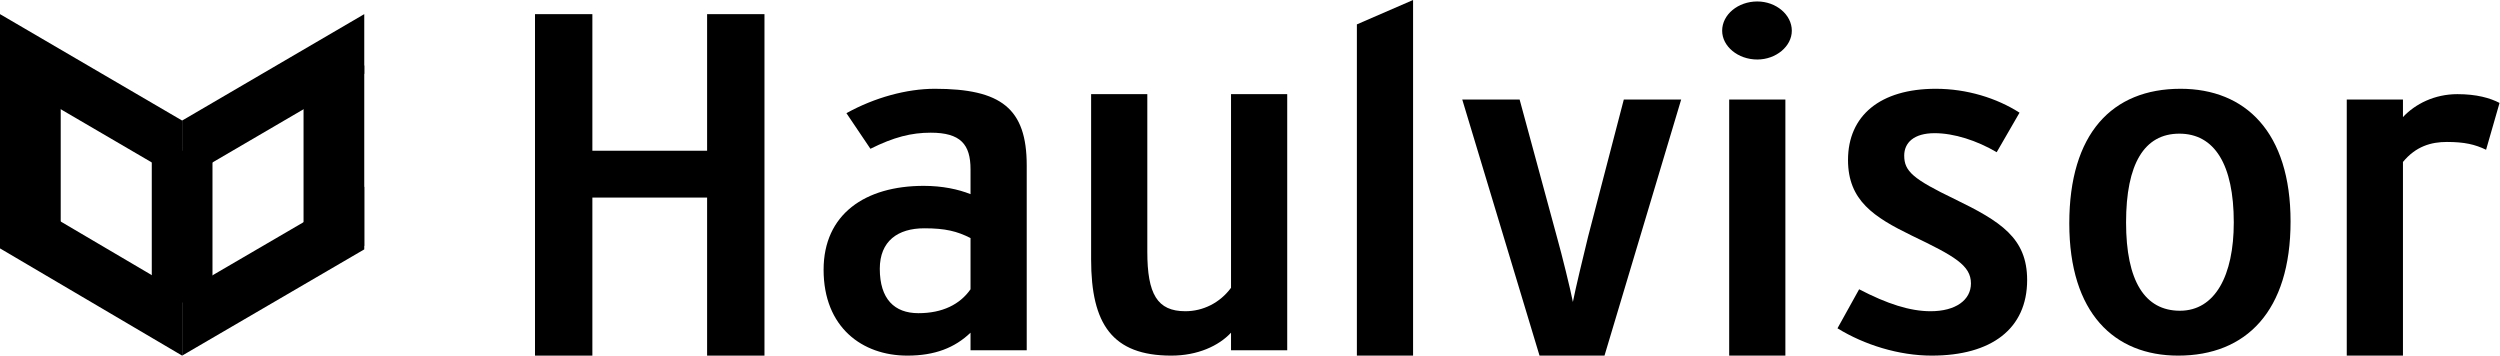
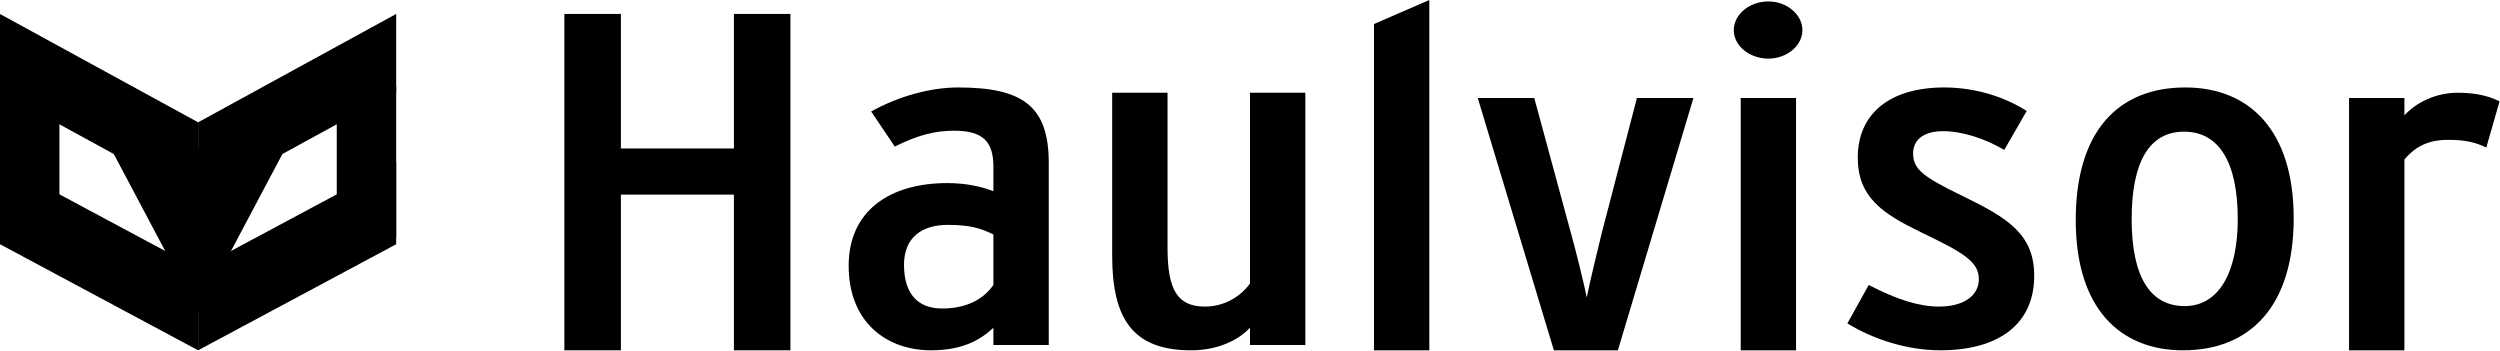
- <svg xmlns="http://www.w3.org/2000/svg" width="100%" height="100%" viewBox="0 0 5271 750" version="1.1" xml:space="preserve" style="fill-rule:evenodd;clip-rule:evenodd;stroke-linejoin:round;stroke-miterlimit:2;">
+ <svg xmlns="http://www.w3.org/2000/svg" width="100%" height="100%" viewBox="0 0 5351 750" version="1.1" xml:space="preserve" style="fill-rule:evenodd;clip-rule:evenodd;stroke-linejoin:round;stroke-miterlimit:2;">
  <g>
-     <path d="M1611.814,749.788l0,-719.961l-120.953,0l0,287.984l-241.907,0l0,-287.984l-120.953,0l0,719.961l120.953,0l0,-333.239l241.907,0l0,333.239l120.953,0Z" style="fill-rule:nonzero;" />
-     <path d="M2164.743,738.474l0,-389.807c0,-120.336 -54.306,-161.477 -193.772,-161.477c-59.242,0 -127.124,18.513 -186.367,51.426l50.603,75.082c49.369,-24.684 86.395,-33.941 127.124,-33.941c62.945,0 83.927,24.684 83.927,77.139l0,52.454c-25.919,-10.285 -59.242,-17.485 -98.737,-17.485c-123.422,0 -211.051,59.654 -211.051,176.905c0,121.365 81.458,181.019 176.493,181.019c58.008,0 99.972,-16.456 133.296,-48.34l0,37.027l118.485,0Zm-118.485,-128.564c-22.216,31.884 -59.242,50.397 -109.845,50.397c-50.603,0 -81.458,-29.827 -81.458,-93.595c0,-58.625 38.261,-85.367 93.801,-85.367c44.432,0 69.116,6.171 97.503,20.57l0,107.994Z" style="fill-rule:nonzero;" />
-     <path d="M2713.971,738.474l0,-539.971l-118.485,0l0,408.321c-23.45,31.884 -59.242,49.369 -96.269,49.369c-59.242,0 -80.224,-35.998 -80.224,-125.479l0,-332.21l-118.485,0l0,348.667c0,135.764 44.432,202.618 169.088,202.618c55.54,0 99.972,-20.57 125.89,-48.34l0,37.027l118.485,0Z" style="fill-rule:nonzero;" />
-     <path d="M2979.328,749.788l0,-749.788l-118.485,51.426l0,698.362l118.485,0Z" style="fill-rule:nonzero;" />
-     <path d="M3544.6,209.817l-120.953,0l-75.287,289.013c-8.64,34.97 -27.153,112.108 -32.09,137.821c-4.937,-25.713 -23.45,-100.795 -33.324,-135.764l-78.99,-291.07l-120.953,0l162.917,539.971l136.998,0l161.683,-539.971Z" style="fill-rule:nonzero;" />
-     <path d="M3777.867,64.796c0,-33.941 -33.324,-61.711 -72.819,-61.711c-40.729,0 -74.053,27.77 -74.053,61.711c0,32.912 33.324,60.682 74.053,60.682c39.495,0 72.819,-27.77 72.819,-60.682Zm-13.576,684.991l0,-539.971l-118.485,0l0,539.971l118.485,0Z" style="fill-rule:nonzero;" />
-     <path d="M4274.023,590.368c0,-88.452 -55.54,-123.422 -153.043,-170.734c-87.63,-42.169 -106.143,-58.625 -106.143,-91.538c0,-26.741 19.747,-47.312 64.179,-47.312c40.729,0 88.864,15.428 130.827,40.112l48.135,-83.31c-48.135,-30.855 -111.08,-50.397 -176.493,-50.397c-117.251,0 -185.133,56.568 -185.133,150.163c0,85.367 54.306,120.336 134.53,159.42c90.098,43.198 124.656,62.739 124.656,100.795c0,34.97 -32.09,58.625 -85.161,58.625c-43.198,0 -91.332,-15.428 -150.575,-46.283l-45.666,82.281c56.774,34.97 129.593,57.597 198.709,57.597c125.89,0 201.178,-56.568 201.178,-159.42Z" style="fill-rule:nonzero;" />
-     <path d="M4829.421,466.946c0,-188.218 -95.035,-279.756 -232.033,-279.756c-144.404,0 -234.501,94.623 -234.501,283.87c0,189.247 95.035,278.728 229.565,278.728c143.169,0 236.97,-93.595 236.97,-282.842Zm-119.719,2.057c0,112.108 -39.495,186.161 -113.548,186.161c-74.053,0 -113.548,-62.739 -113.548,-186.161c0,-123.422 38.261,-187.19 112.314,-187.19c74.053,0 114.782,64.796 114.782,187.19Z" style="fill-rule:nonzero;" />
-     <path d="M5270.037,217.017c-19.747,-10.285 -48.135,-18.513 -88.864,-18.513c-48.135,0 -88.864,20.57 -114.782,48.34l0,-37.027l-118.485,0l0,539.971l118.485,0l0,-408.321c27.153,-32.912 59.242,-42.169 92.566,-42.169c37.027,0 59.242,5.143 82.693,16.456l28.387,-98.737Z" style="fill-rule:nonzero;" />
+     <path d="M1691.814,749.788l0,-719.961l-120.953,0l0,287.984l-241.907,0l0,-287.984l-120.953,0l0,719.961l120.953,0l0,-333.239l241.907,0l0,333.239l120.953,0Z" style="fill-rule:nonzero;" />
+     <path d="M2244.743,738.474l0,-389.807c0,-120.336 -54.306,-161.477 -193.772,-161.477c-59.242,0 -127.124,18.513 -186.367,51.426l50.603,75.082c49.369,-24.684 86.395,-33.941 127.124,-33.941c62.945,0 83.927,24.684 83.927,77.139l0,52.454c-25.919,-10.285 -59.242,-17.485 -98.737,-17.485c-123.422,0 -211.051,59.654 -211.051,176.905c0,121.365 81.458,181.019 176.493,181.019c58.008,0 99.972,-16.456 133.296,-48.34l0,37.027l118.485,0Zm-118.485,-128.564c-22.216,31.884 -59.242,50.397 -109.845,50.397c-50.603,0 -81.458,-29.827 -81.458,-93.595c0,-58.625 38.261,-85.367 93.801,-85.367c44.432,0 69.116,6.171 97.503,20.57l0,107.994Z" style="fill-rule:nonzero;" />
+     <path d="M2793.971,738.474l0,-539.971l-118.485,0l0,408.321c-23.45,31.884 -59.242,49.369 -96.269,49.369c-59.242,0 -80.224,-35.998 -80.224,-125.479l0,-332.21l-118.485,0l0,348.667c0,135.764 44.432,202.618 169.088,202.618c55.54,0 99.972,-20.57 125.89,-48.34l0,37.027l118.485,0Z" style="fill-rule:nonzero;" />
+     <path d="M3059.328,749.788l0,-749.788l-118.485,51.426l0,698.362l118.485,0Z" style="fill-rule:nonzero;" />
+     <path d="M3624.6,209.817l-120.953,0l-75.287,289.013c-8.64,34.97 -27.153,112.108 -32.09,137.821c-4.937,-25.713 -23.45,-100.795 -33.324,-135.764l-78.99,-291.07l-120.953,0l162.917,539.971l136.998,0l161.683,-539.971Z" style="fill-rule:nonzero;" />
+     <path d="M3857.867,64.796c0,-33.941 -33.324,-61.711 -72.819,-61.711c-40.729,0 -74.053,27.77 -74.053,61.711c0,32.912 33.324,60.682 74.053,60.682c39.495,0 72.819,-27.77 72.819,-60.682Zm-13.576,684.991l0,-539.971l-118.485,0l0,539.971l118.485,0Z" style="fill-rule:nonzero;" />
+     <path d="M4354.023,590.368c0,-88.452 -55.54,-123.422 -153.043,-170.734c-87.63,-42.169 -106.143,-58.625 -106.143,-91.538c0,-26.741 19.747,-47.312 64.179,-47.312c40.729,0 88.864,15.428 130.827,40.112l48.135,-83.31c-48.135,-30.855 -111.08,-50.397 -176.493,-50.397c-117.251,0 -185.133,56.568 -185.133,150.163c0,85.367 54.306,120.336 134.53,159.42c90.098,43.198 124.656,62.739 124.656,100.795c0,34.97 -32.09,58.625 -85.161,58.625c-43.198,0 -91.332,-15.428 -150.575,-46.283l-45.666,82.281c56.774,34.97 129.593,57.597 198.709,57.597c125.89,0 201.178,-56.568 201.178,-159.42Z" style="fill-rule:nonzero;" />
+     <path d="M4909.421,466.946c0,-188.218 -95.035,-279.756 -232.033,-279.756c-144.404,0 -234.501,94.623 -234.501,283.87c0,189.247 95.035,278.728 229.565,278.728c143.169,0 236.97,-93.595 236.97,-282.842Zm-119.719,2.057c0,112.108 -39.495,186.161 -113.548,186.161c-74.053,0 -113.548,-62.739 -113.548,-186.161c0,-123.422 38.261,-187.19 112.314,-187.19c74.053,0 114.782,64.796 114.782,187.19Z" style="fill-rule:nonzero;" />
+     <path d="M5350.037,217.017c-19.747,-10.285 -48.135,-18.513 -88.864,-18.513c-48.135,0 -88.864,20.57 -114.782,48.34l0,-37.027l-118.485,0l0,539.971l118.485,0l0,-408.321c27.153,-32.912 59.242,-42.169 92.566,-42.169c37.027,0 59.242,5.143 82.693,16.456l28.387,-98.737Z" style="fill-rule:nonzero;" />
  </g>
  <g>
-     <rect x="0" y="138.12" width="128" height="349.266" />
-     <rect x="320" y="317.788" width="128" height="320" />
-     <rect x="640" y="138.12" width="128" height="380.352" />
-     <path d="M384,617.788l0,132l-384,-226.088l0,-132l384,226.088Z" />
-     <path d="M768,393.788l0,132l-384,224l0,-132l384,-224Z" />
-     <path d="M384.194,254.293l0,125.707l-384.194,-224.505l-0,-125.707l384.194,224.505Z" />
-     <path d="M384,254.179l-0,125.725l384,-224.391l0,-125.725l-384,224.391Z" />
+     <rect x="0" y="172.927" width="127.2" height="303.778" />
+     <rect x="720.8" y="183.527" width="127.2" height="323.767" />
+     <rect x="359.608" y="321.736" width="128.783" height="323.767" />
+     <path d="M424,574.888l0,174.9l-424,-227.061l0,-174.9l424,227.061Z" />
+     <path d="M848,347.827l0,174.9l-424,227.061l-0,-174.9l424,-227.061Z" />
+     <path d="M424,261.788l0,166.562l-424,-231.821l0,-166.562l424,231.821Z" />
+     <path d="M424,261.788l-0,166.585l424,-231.961l0,-166.585l-424,231.961Z" />
+     <path d="M424,670.049l186.56,-351.902l-373.12,0l186.56,351.902Z" />
  </g>
</svg>
